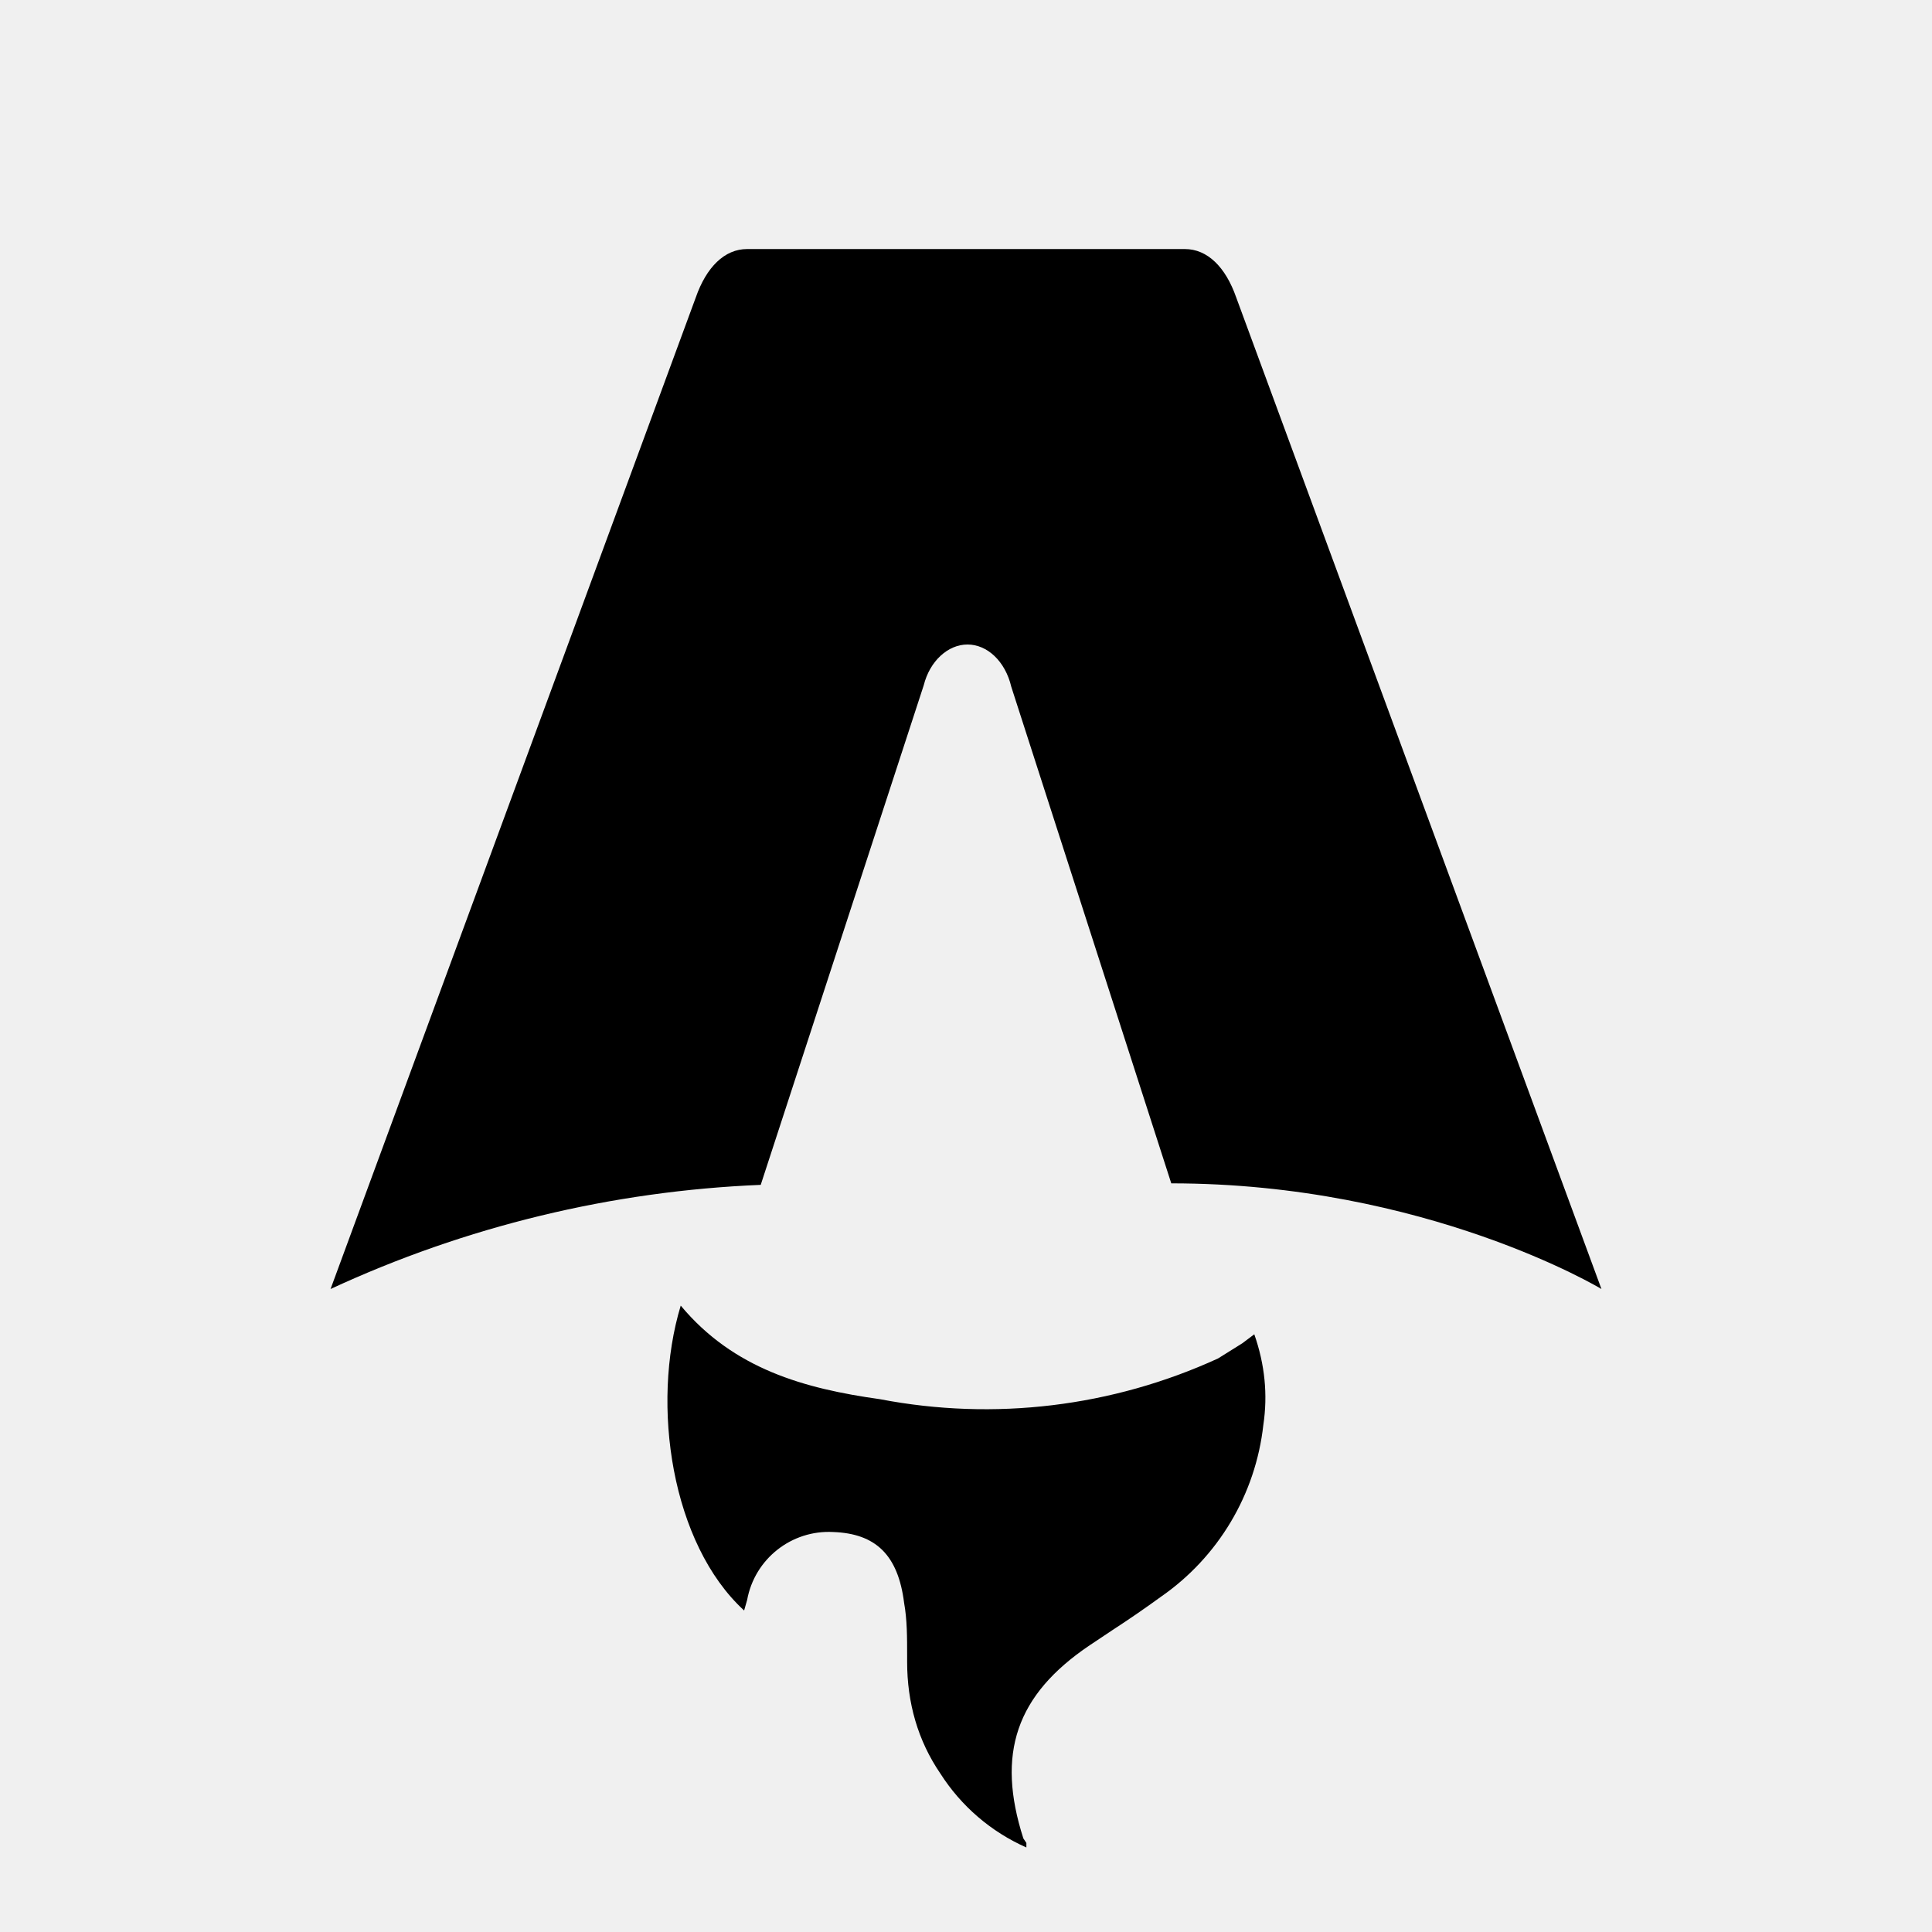
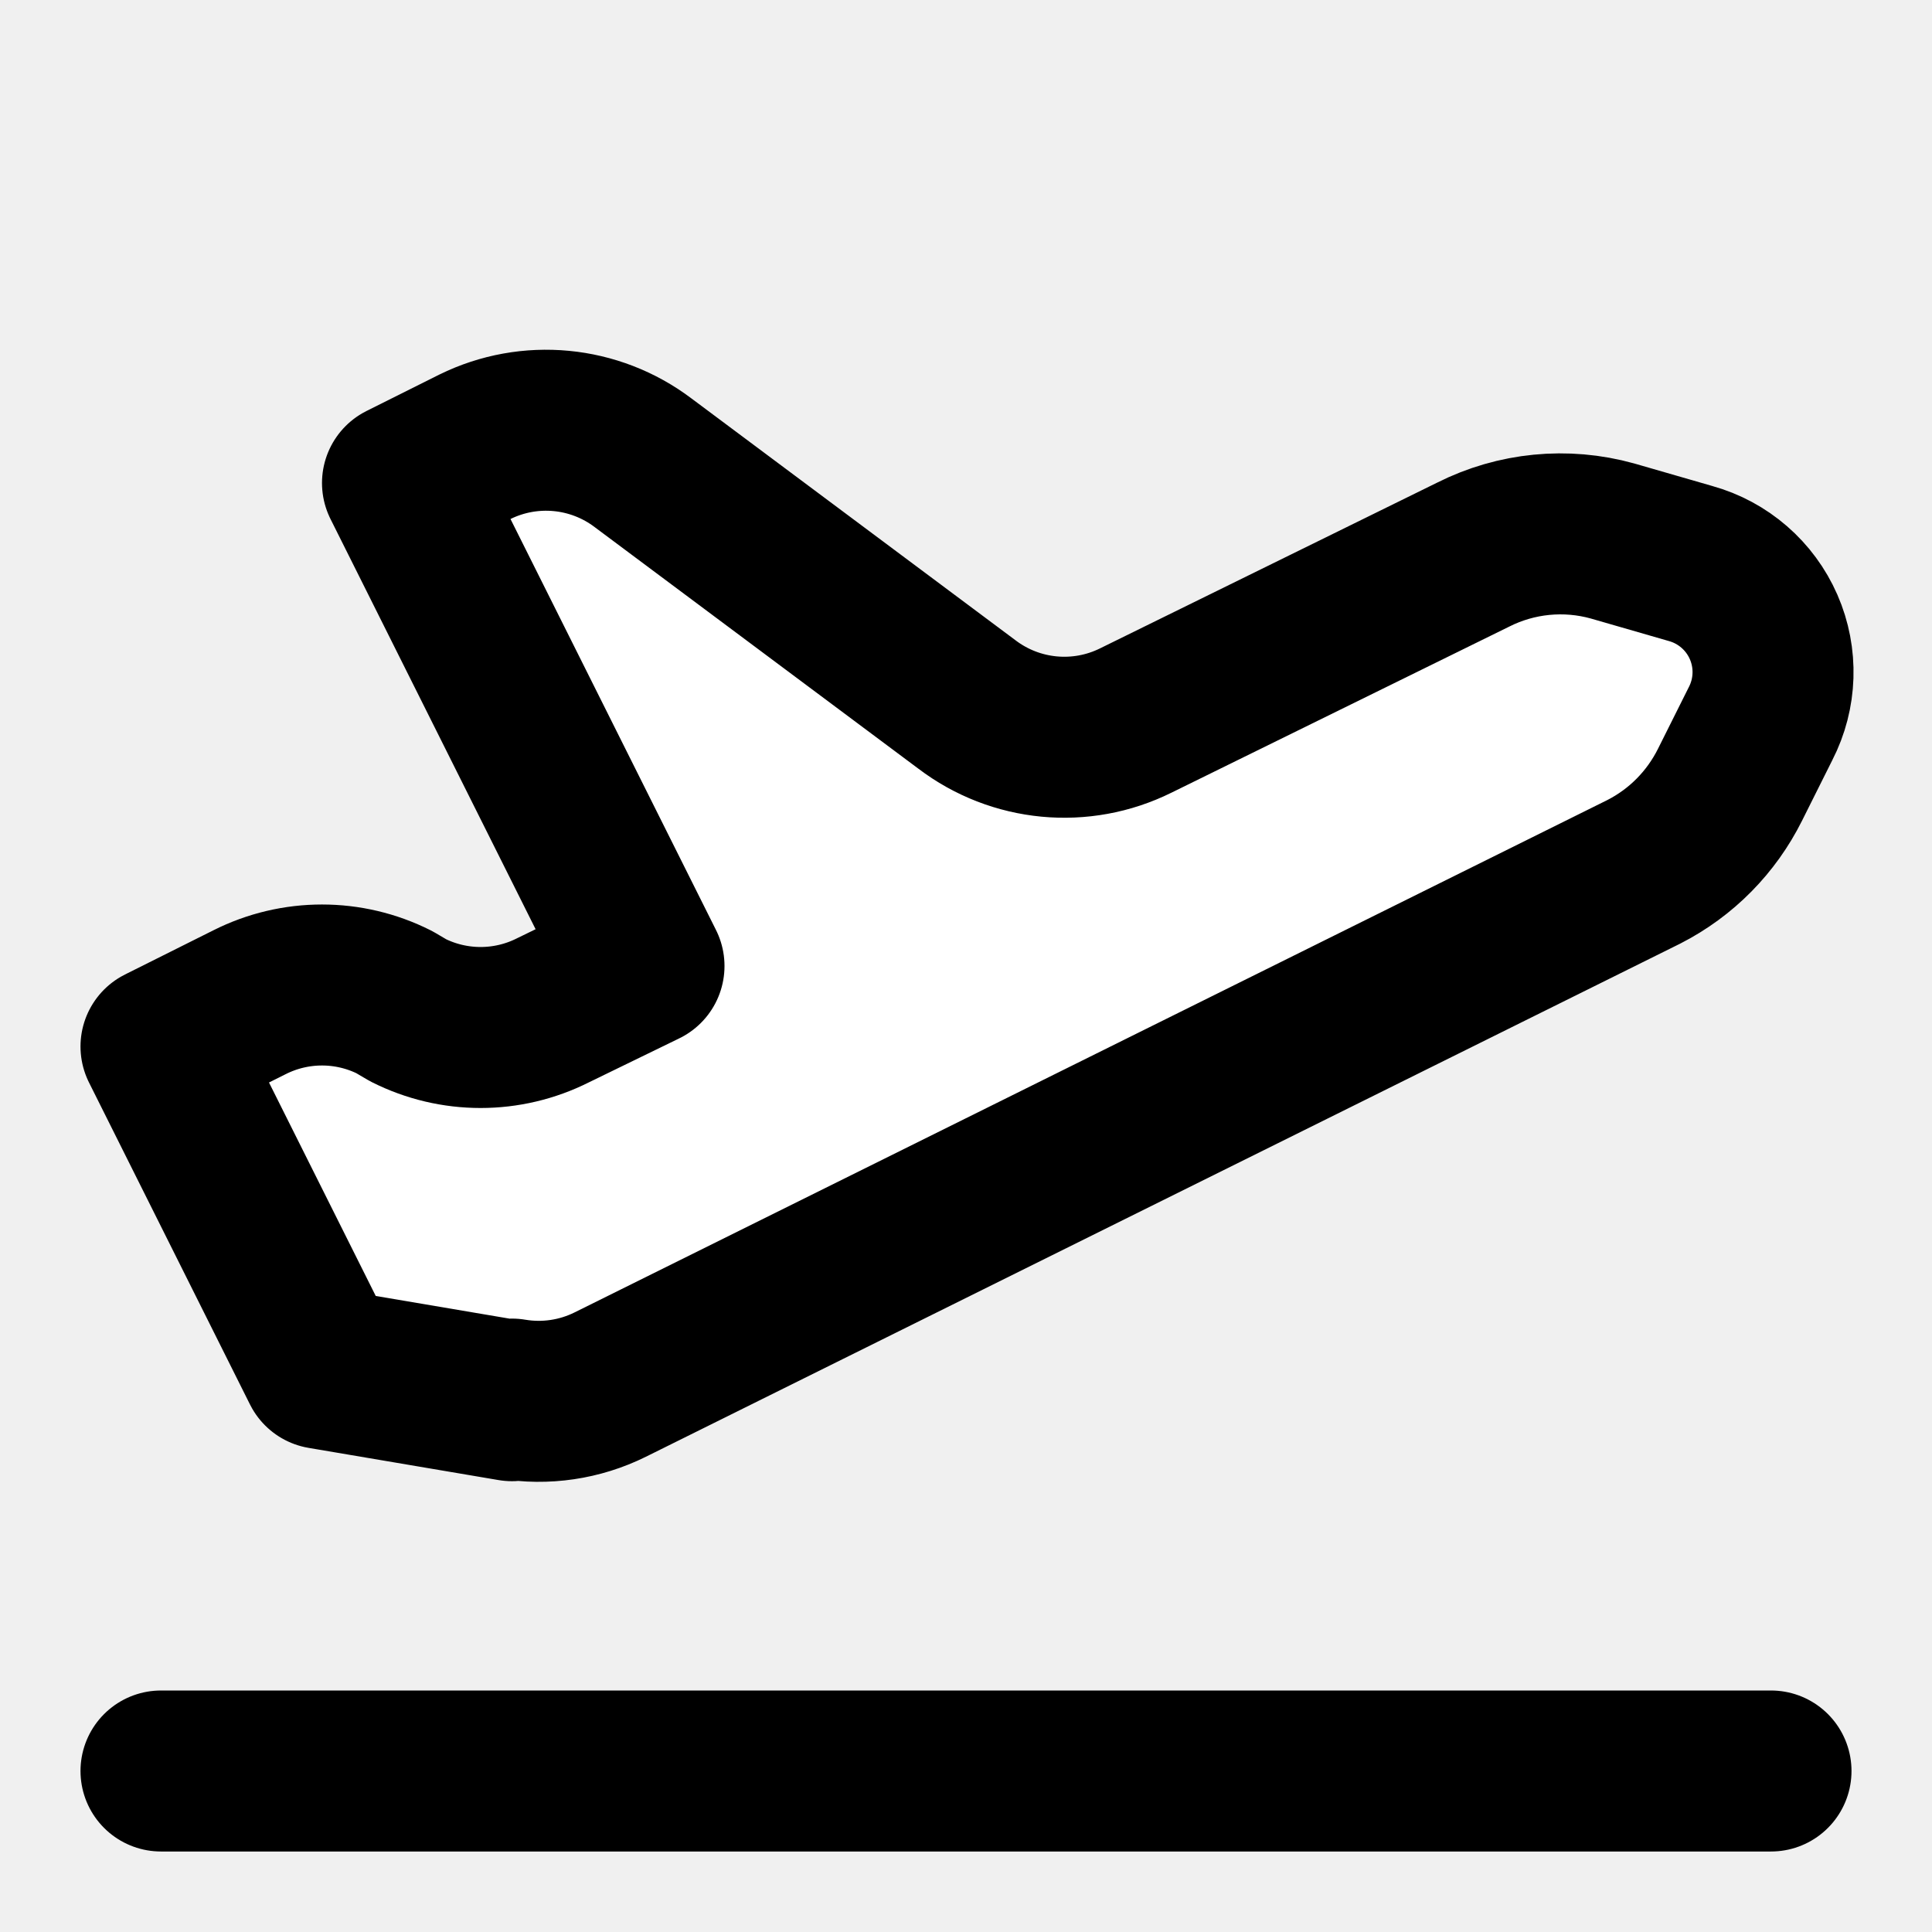
- <svg xmlns="http://www.w3.org/2000/svg" fill="none" viewBox="0 0 128 128">
-   <path d="M50.4 78.5a75.1 75.1 0 0 0-28.5 6.9l24.2-65.7c.7-2 1.9-3.2 3.4-3.2h29c1.5 0 2.7 1.2 3.4 3.2l24.2 65.7s-11.6-7-28.5-7L67 45.5c-.4-1.7-1.6-2.8-2.9-2.8-1.3 0-2.5 1.1-2.9 2.7L50.4 78.5Zm-1.1 28.2Zm-4.2-20.2c-2 6.6-.6 15.8 4.2 20.2a17.5 17.5 0 0 1 .2-.7 5.5 5.5 0 0 1 5.7-4.5c2.8.1 4.3 1.5 4.7 4.7.2 1.1.2 2.3.2 3.5v.4c0 2.7.7 5.2 2.2 7.4a13 13 0 0 0 5.7 4.9v-.3l-.2-.3c-1.8-5.6-.5-9.5 4.4-12.8l1.5-1a73 73 0 0 0 3.2-2.2 16 16 0 0 0 6.8-11.4c.3-2 .1-4-.6-6l-.8.6-1.6 1a37 37 0 0 1-22.4 2.7c-5-.7-9.7-2-13.2-6.2Z" />
-   <style>
-         path { fill: #000; }
-         @media (prefers-color-scheme: dark) {
-             path { fill: #FFF; }
-         }
-     </style>
+ <svg xmlns="http://www.w3.org/2000/svg" width="24" height="24" viewBox="0 0 24 24" fill="#fff" stroke="currentColor" stroke-width="2" stroke-linecap="round" stroke-linejoin="round" class="lucide lucide-plane-takeoff">
+   <path d="M2 22h20" />
+   <path d="M6.36 17.4 4 17l-2-4 1.1-.55a2 2 0 0 1 1.8 0l.17.1a2 2 0 0 0 1.8 0L8 12 5 6l.9-.45a2 2 0 0 1 2.09.2l4.02 3a2 2 0 0 0 2.1.2l4.19-2.06a2.41 2.41 0 0 1 1.73-.17L21 7a1.4 1.4 0 0 1 .87 1.99l-.38.76c-.23.46-.6.84-1.07 1.08L7.58 17.2a2 2 0 0 1-1.22.18Z" />
</svg>
